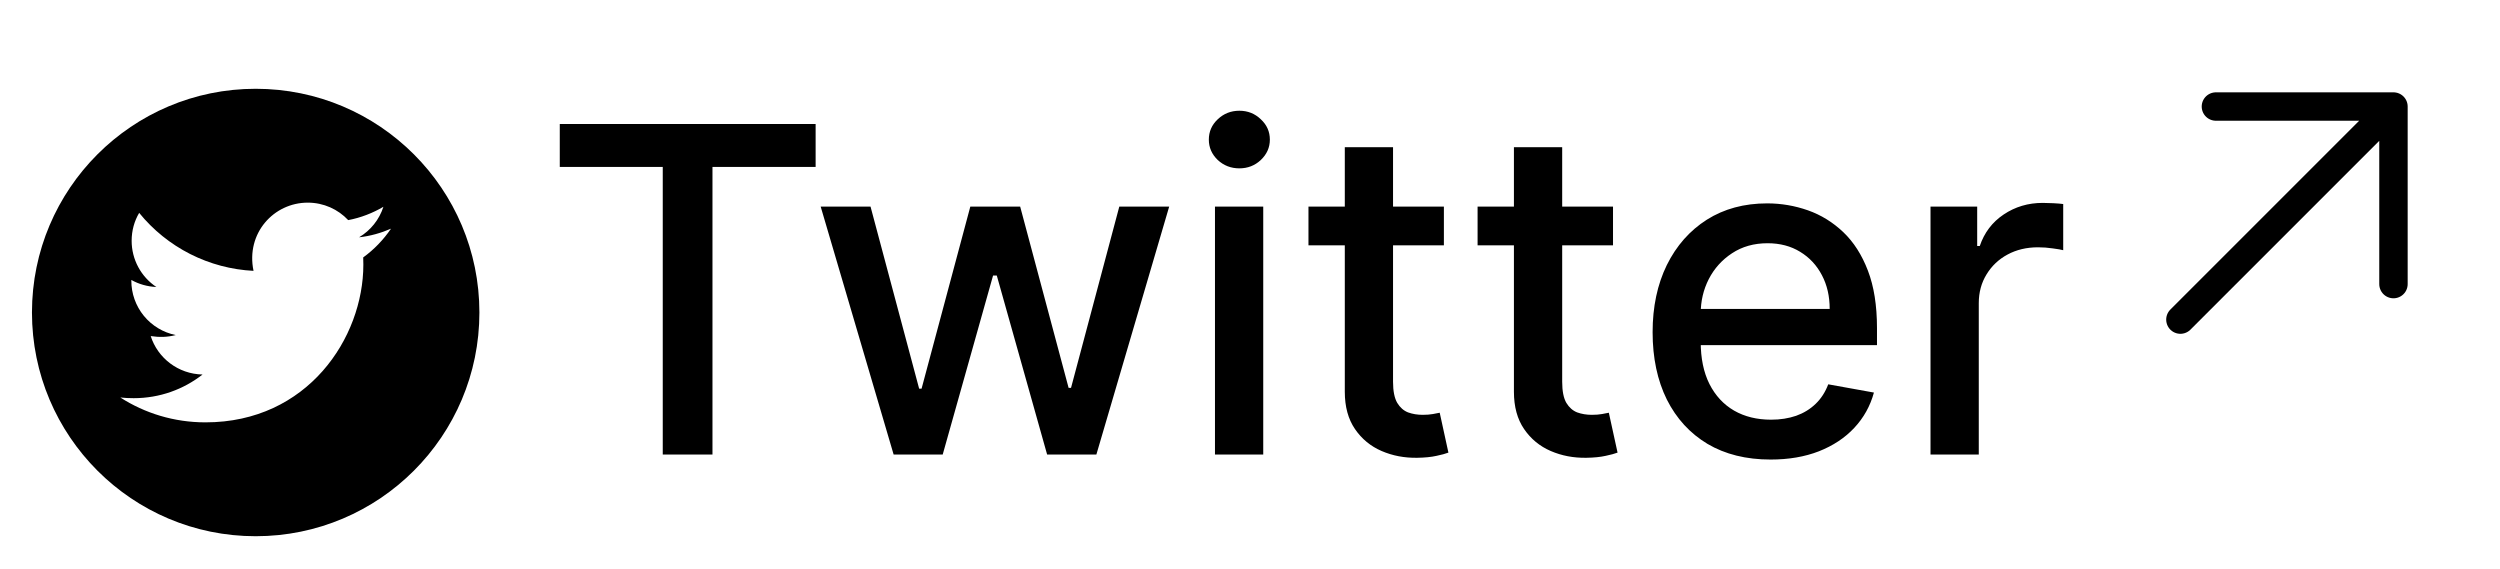
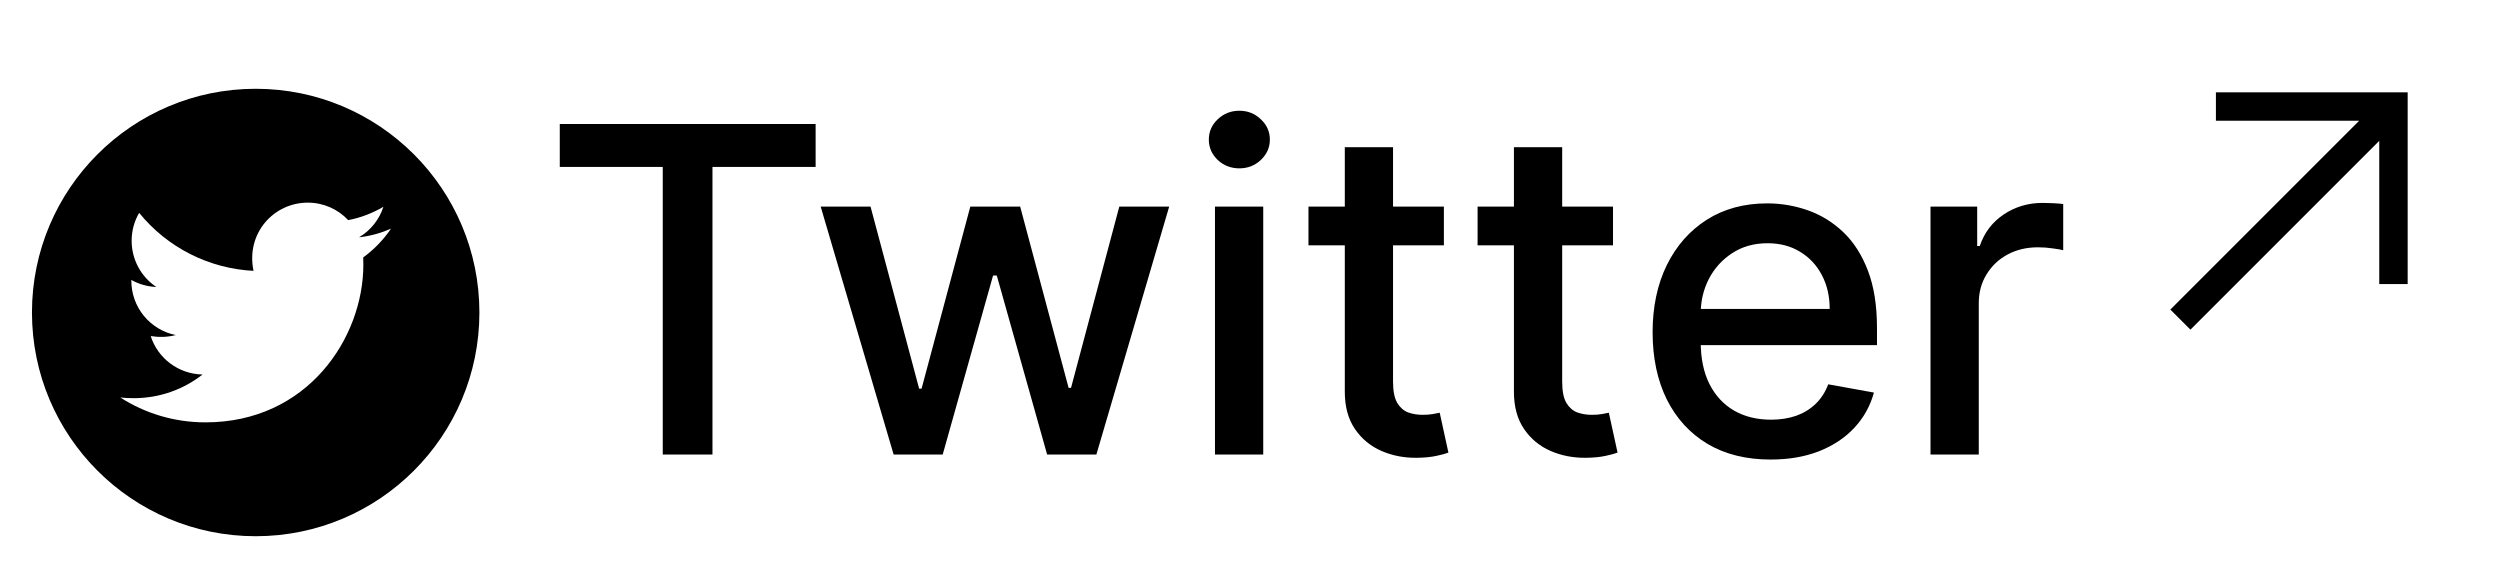
<svg xmlns="http://www.w3.org/2000/svg" width="88" height="20" viewBox="0 0 88 20" fill="none">
  <path d="M19.704 5.875V4.364H28.71V5.875H25.079V16H23.329V5.875H19.704ZM31.456 16L28.888 7.273H30.643L32.354 13.682H32.439L34.155 7.273H35.91L37.615 13.653H37.7L39.399 7.273H41.155L38.592 16H36.859L35.087 9.699H34.956L33.183 16H31.456ZM42.767 16V7.273H44.466V16H42.767ZM43.625 5.926C43.33 5.926 43.076 5.828 42.864 5.631C42.655 5.43 42.551 5.191 42.551 4.915C42.551 4.634 42.655 4.396 42.864 4.199C43.076 3.998 43.33 3.898 43.625 3.898C43.92 3.898 44.172 3.998 44.381 4.199C44.593 4.396 44.699 4.634 44.699 4.915C44.699 5.191 44.593 5.43 44.381 5.631C44.172 5.828 43.92 5.926 43.625 5.926ZM50.825 7.273V8.636H46.058V7.273H50.825ZM47.337 5.182H49.035V13.438C49.035 13.767 49.085 14.015 49.183 14.182C49.282 14.345 49.409 14.456 49.564 14.517C49.723 14.574 49.895 14.602 50.081 14.602C50.217 14.602 50.337 14.593 50.439 14.574C50.541 14.555 50.621 14.54 50.678 14.528L50.984 15.932C50.886 15.97 50.746 16.008 50.564 16.046C50.382 16.087 50.155 16.11 49.882 16.114C49.435 16.121 49.019 16.042 48.632 15.875C48.246 15.708 47.933 15.451 47.695 15.102C47.456 14.754 47.337 14.316 47.337 13.79V5.182ZM56.778 7.273V8.636H52.011V7.273H56.778ZM53.29 5.182H54.989V13.438C54.989 13.767 55.038 14.015 55.136 14.182C55.235 14.345 55.362 14.456 55.517 14.517C55.676 14.574 55.849 14.602 56.034 14.602C56.17 14.602 56.29 14.593 56.392 14.574C56.494 14.555 56.574 14.54 56.631 14.528L56.938 15.932C56.839 15.97 56.699 16.008 56.517 16.046C56.335 16.087 56.108 16.11 55.835 16.114C55.388 16.121 54.972 16.042 54.585 15.875C54.199 15.708 53.886 15.451 53.648 15.102C53.409 14.754 53.29 14.316 53.29 13.79V5.182ZM62.325 16.176C61.465 16.176 60.725 15.992 60.104 15.625C59.486 15.254 59.009 14.733 58.672 14.062C58.339 13.388 58.172 12.598 58.172 11.693C58.172 10.799 58.339 10.011 58.672 9.33C59.009 8.648 59.479 8.116 60.081 7.733C60.687 7.35 61.395 7.159 62.206 7.159C62.698 7.159 63.176 7.241 63.638 7.403C64.1 7.566 64.515 7.822 64.882 8.17C65.249 8.519 65.539 8.972 65.751 9.528C65.963 10.081 66.07 10.754 66.07 11.546V12.148H59.132V10.875H64.405C64.405 10.428 64.314 10.032 64.132 9.688C63.95 9.339 63.695 9.064 63.365 8.864C63.039 8.663 62.657 8.562 62.217 8.562C61.74 8.562 61.323 8.68 60.967 8.915C60.615 9.146 60.342 9.449 60.149 9.824C59.96 10.195 59.865 10.598 59.865 11.034V12.028C59.865 12.612 59.967 13.108 60.172 13.517C60.38 13.926 60.67 14.239 61.041 14.454C61.412 14.667 61.846 14.773 62.342 14.773C62.664 14.773 62.958 14.727 63.223 14.636C63.488 14.542 63.717 14.402 63.91 14.216C64.104 14.03 64.251 13.801 64.354 13.528L65.962 13.818C65.833 14.292 65.602 14.706 65.269 15.062C64.939 15.415 64.524 15.689 64.024 15.886C63.528 16.079 62.962 16.176 62.325 16.176ZM67.954 16V7.273H69.597V8.659H69.688C69.847 8.189 70.127 7.82 70.528 7.551C70.934 7.278 71.392 7.142 71.903 7.142C72.01 7.142 72.135 7.146 72.278 7.153C72.426 7.161 72.542 7.17 72.625 7.182V8.807C72.557 8.788 72.436 8.767 72.261 8.744C72.087 8.718 71.913 8.705 71.739 8.705C71.337 8.705 70.979 8.79 70.665 8.96C70.354 9.127 70.108 9.36 69.926 9.659C69.744 9.955 69.653 10.292 69.653 10.671V16H67.954Z" fill="black" />
-   <path d="M78 3.75H84.25V10M84.25 3.75L76.75 11.25L84.25 3.75Z" stroke="black" strokeWidth="2" stroke-linecap="round" stroke-linejoin="round" />
+   <path d="M78 3.75H84.25V10M84.25 3.75L76.75 11.25L84.25 3.75Z" stroke="black" strokeWidth="2" strokeLinecap="round" strokeLinejoin="round" />
  <path d="M9 3.125C4.651 3.125 1.125 6.651 1.125 11C1.125 15.349 4.651 18.875 9 18.875C13.349 18.875 16.875 15.349 16.875 11C16.875 6.651 13.349 3.125 9 3.125ZM12.785 9.061C12.79 9.144 12.79 9.23 12.79 9.314C12.79 11.895 10.825 14.867 7.233 14.867C6.126 14.867 5.099 14.546 4.235 13.992C4.393 14.009 4.544 14.016 4.706 14.016C5.62 14.016 6.46 13.707 7.13 13.183C6.272 13.166 5.551 12.603 5.305 11.83C5.606 11.874 5.876 11.874 6.186 11.794C5.744 11.705 5.347 11.465 5.062 11.116C4.777 10.766 4.622 10.329 4.623 9.879V9.854C4.881 10 5.186 10.089 5.504 10.102C5.236 9.924 5.017 9.682 4.865 9.399C4.713 9.115 4.634 8.799 4.634 8.478C4.634 8.114 4.729 7.781 4.899 7.493C5.389 8.097 6.001 8.59 6.695 8.942C7.388 9.293 8.148 9.495 8.924 9.534C8.648 8.207 9.64 7.133 10.832 7.133C11.394 7.133 11.9 7.368 12.257 7.748C12.698 7.665 13.12 7.5 13.496 7.279C13.351 7.73 13.045 8.112 12.639 8.353C13.032 8.311 13.412 8.202 13.764 8.049C13.498 8.439 13.166 8.785 12.785 9.061Z" fill="black" />
</svg>
